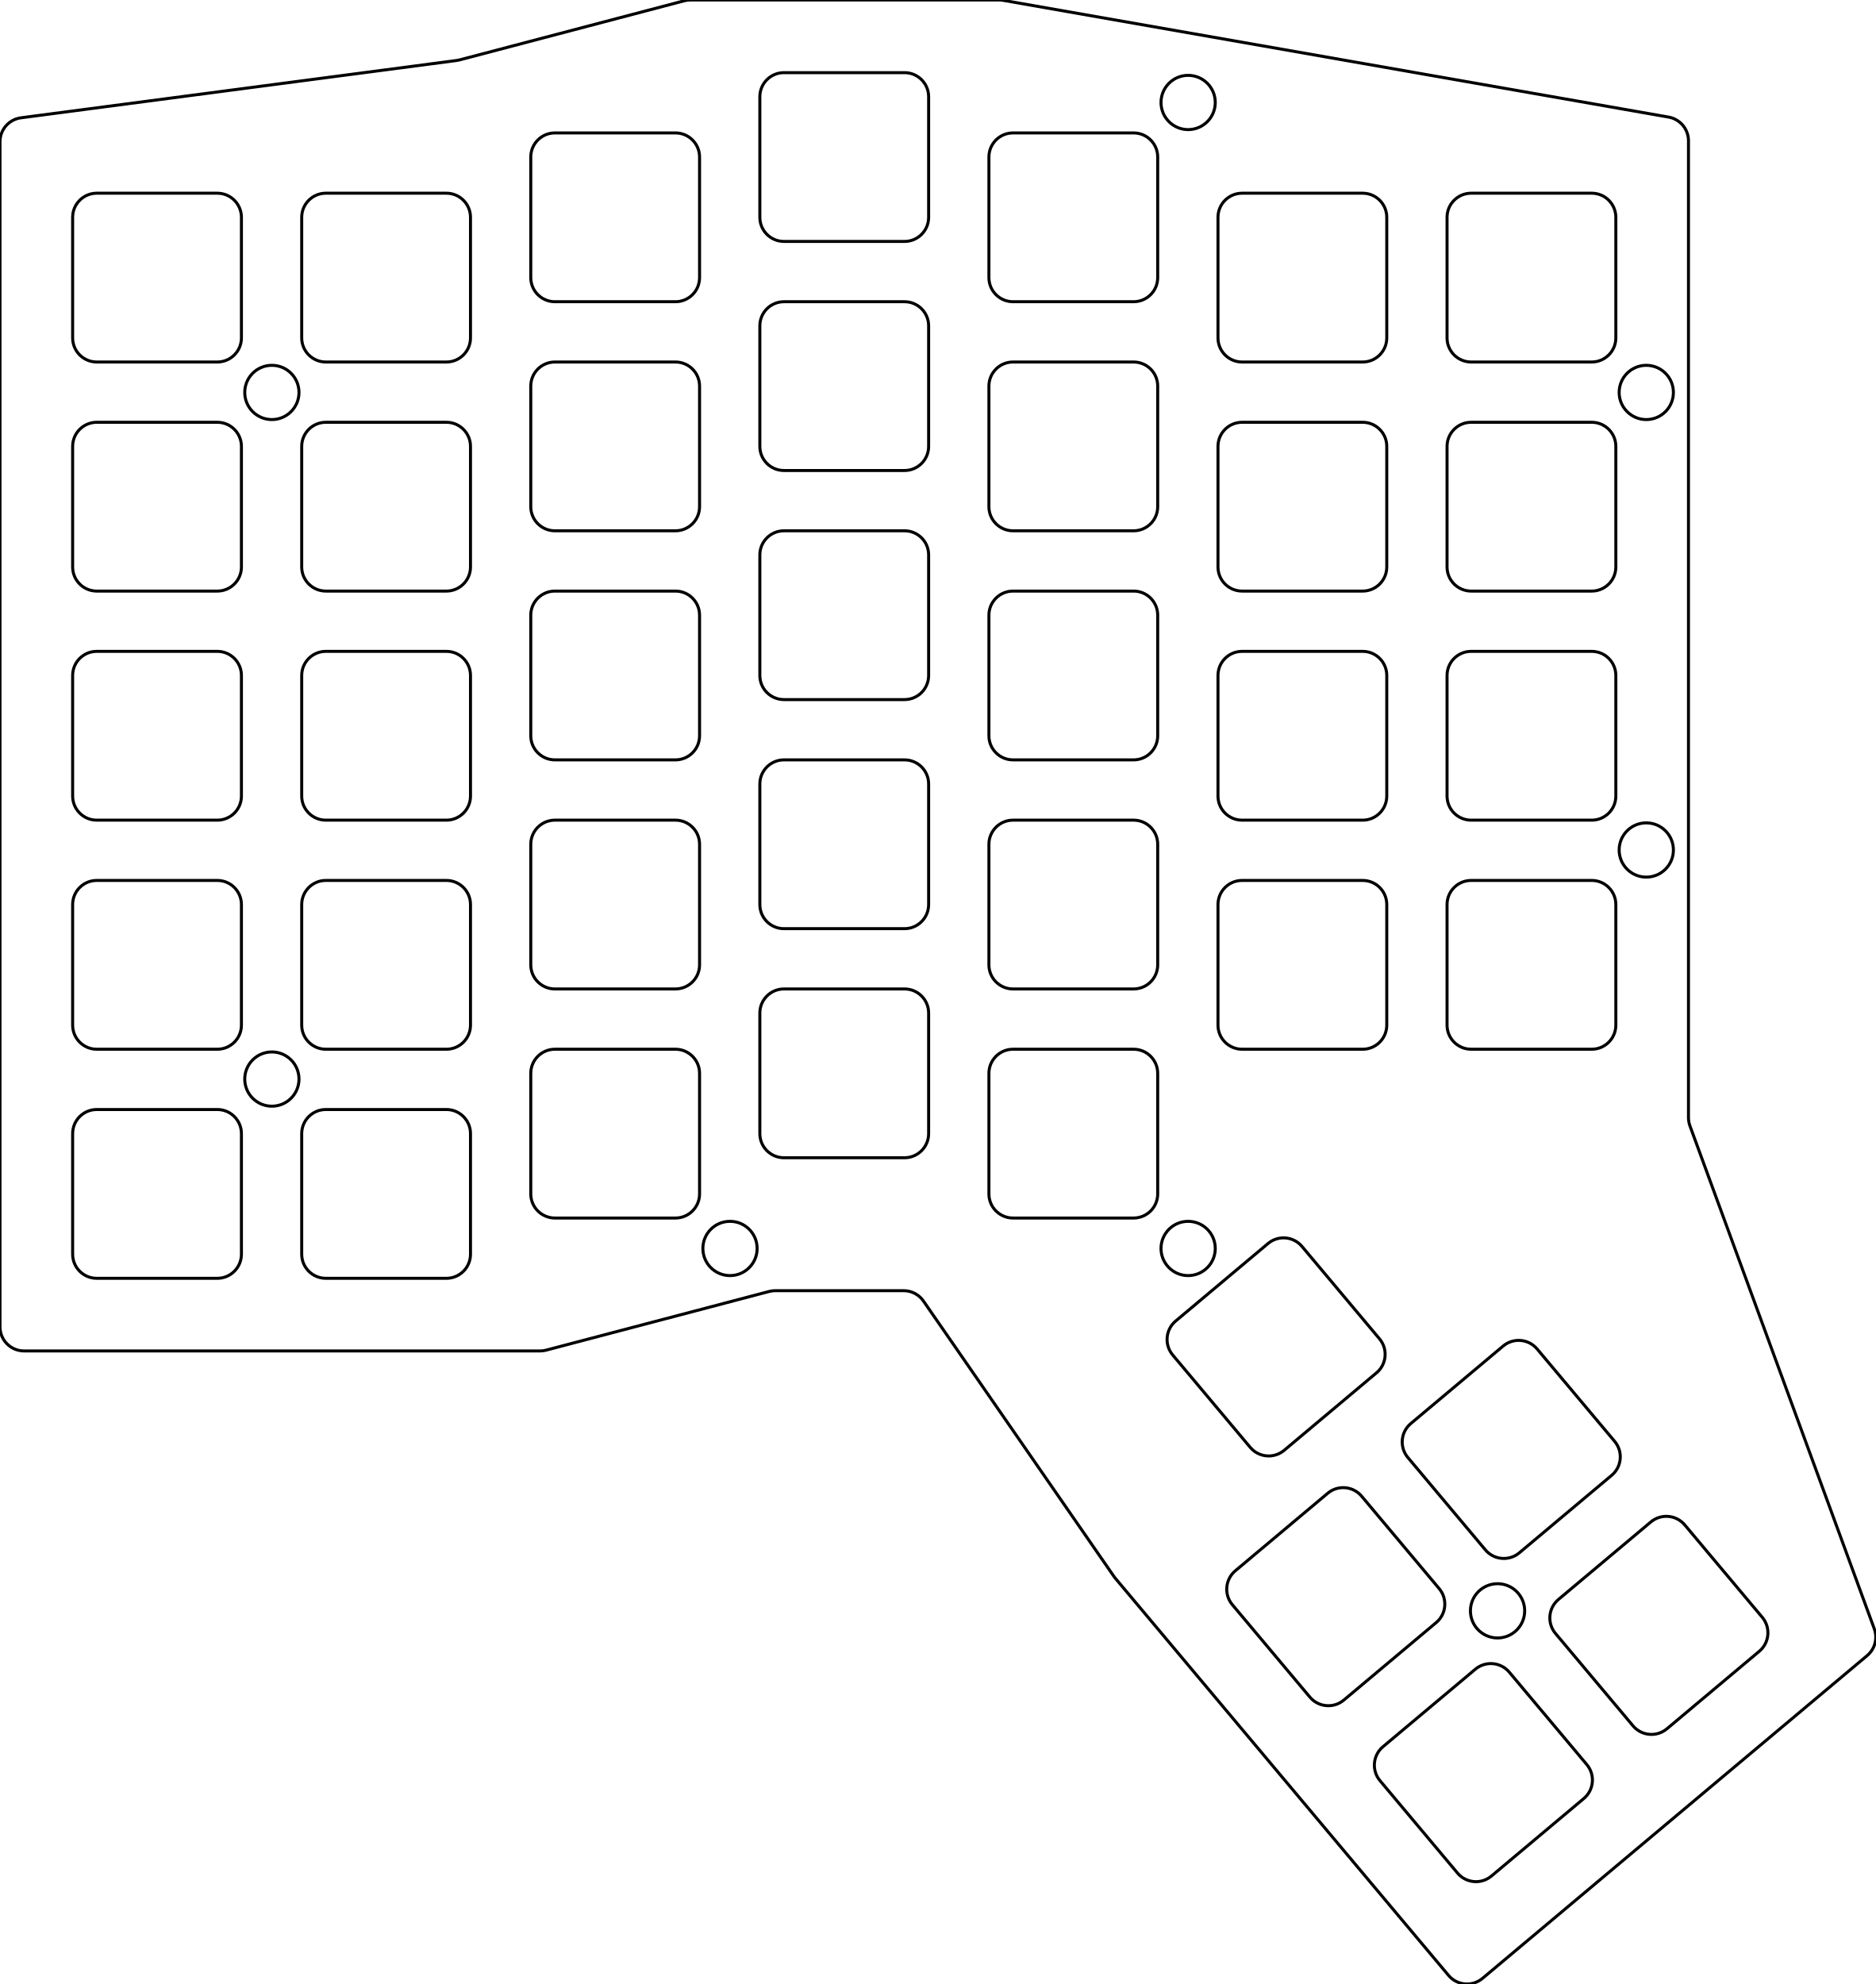
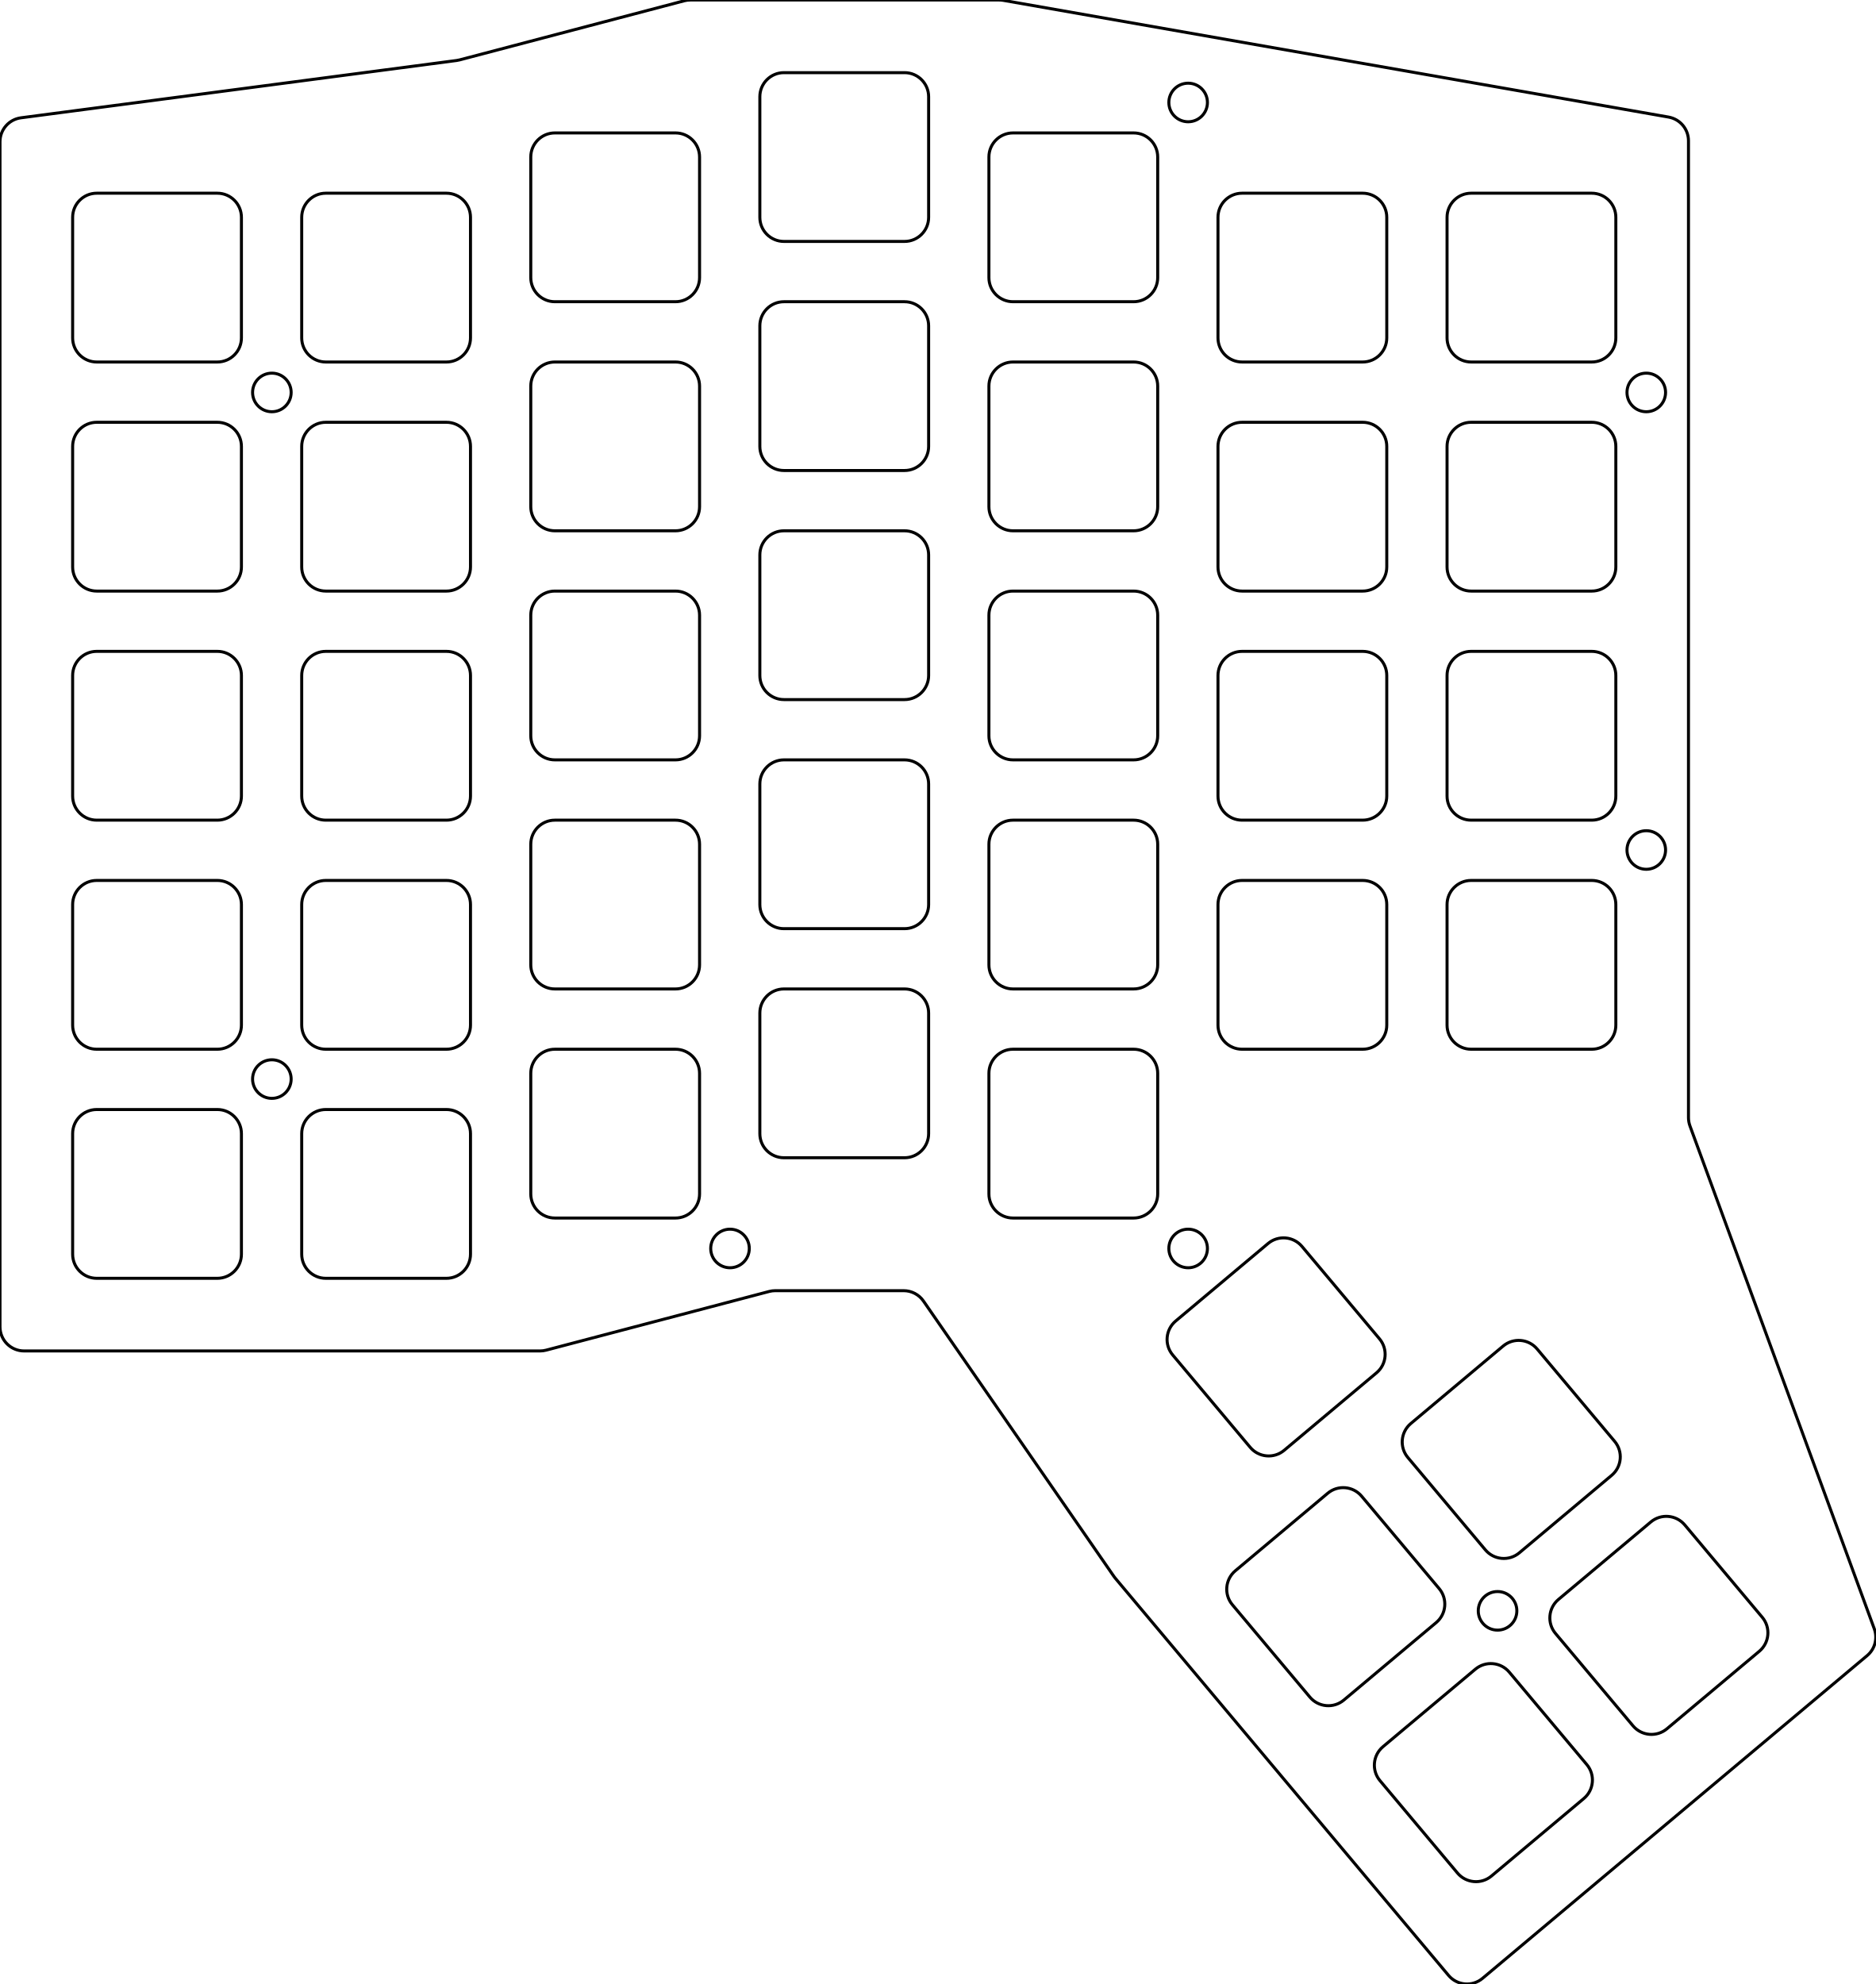
<svg xmlns="http://www.w3.org/2000/svg" width="155.584mm" height="164.556mm" viewBox="0 0 155.584 164.556">
  <g id="svgGroup" stroke-linecap="round" fill-rule="evenodd" font-size="9pt" stroke="#000" stroke-width="0.25mm" fill="none" style="stroke:#000;stroke-width:0.25mm;fill:none">
-     <path d="M 0 110.05 L 0 11.754 A 2 2 0 0 1 1.739 9.771 L 37.874 5.017 A 2 2 0 0 0 38.122 4.968 L 56.75 0.066 A 2 2 0 0 1 57.259 0 L 82.876 0 A 2 2 0 0 1 83.221 0.03 L 138.396 9.71 A 2 2 0 0 1 140.05 11.68 L 140.05 92.695 A 2 2 0 0 0 140.172 93.383 L 155.462 135.098 A 2 2 0 0 1 154.87 137.319 L 122.967 164.088 A 2 2 0 0 1 120.149 163.842 L 92.505 130.897 A 2 2 0 0 1 92.392 130.749 L 76.596 107.912 A 2 2 0 0 0 74.952 107.05 L 64.309 107.05 A 2 2 0 0 0 63.8 107.116 L 45.3 111.984 A 2 2 0 0 1 44.791 112.05 L 2 112.05 A 2 2 0 0 1 0 110.05 Z M 116.774 120.887 L 123.202 128.547 A 2 2 0 0 0 126.019 128.794 L 133.68 122.366 A 2 2 0 0 0 133.926 119.548 L 127.498 111.888 A 2 2 0 0 0 124.681 111.641 L 117.02 118.069 A 2 2 0 0 0 116.774 120.887 Z M 102.219 133.1 L 108.647 140.76 A 2 2 0 0 0 111.464 141.007 L 119.125 134.579 A 2 2 0 0 0 119.371 131.761 L 112.943 124.101 A 2 2 0 0 0 110.126 123.854 L 102.465 130.282 A 2 2 0 0 0 102.219 133.1 Z M 114.464 147.693 L 120.892 155.354 A 2 2 0 0 0 123.709 155.6 L 131.37 149.172 A 2 2 0 0 0 131.616 146.355 L 125.189 138.694 A 2 2 0 0 0 122.371 138.448 L 114.71 144.875 A 2 2 0 0 0 114.464 147.693 Z M 97.27 112.384 L 103.698 120.045 A 2 2 0 0 0 106.516 120.291 L 114.176 113.863 A 2 2 0 0 0 114.423 111.046 L 107.995 103.385 A 2 2 0 0 0 105.177 103.139 L 97.517 109.567 A 2 2 0 0 0 97.27 112.384 Z M 129.019 135.48 L 135.447 143.141 A 2 2 0 0 0 138.264 143.387 L 145.925 136.959 A 2 2 0 0 0 146.171 134.142 L 139.743 126.481 A 2 2 0 0 0 136.926 126.235 L 129.265 132.662 A 2 2 0 0 0 129.019 135.48 Z M 8.025 106.025 L 18.025 106.025 A 2 2 0 0 0 20.025 104.025 L 20.025 94.025 A 2 2 0 0 0 18.025 92.025 L 8.025 92.025 A 2 2 0 0 0 6.025 94.025 L 6.025 104.025 A 2 2 0 0 0 8.025 106.025 Z M 8.025 87.025 L 18.025 87.025 A 2 2 0 0 0 20.025 85.025 L 20.025 75.025 A 2 2 0 0 0 18.025 73.025 L 8.025 73.025 A 2 2 0 0 0 6.025 75.025 L 6.025 85.025 A 2 2 0 0 0 8.025 87.025 Z M 8.025 68.025 L 18.025 68.025 A 2 2 0 0 0 20.025 66.025 L 20.025 56.025 A 2 2 0 0 0 18.025 54.025 L 8.025 54.025 A 2 2 0 0 0 6.025 56.025 L 6.025 66.025 A 2 2 0 0 0 8.025 68.025 Z M 8.025 49.025 L 18.025 49.025 A 2 2 0 0 0 20.025 47.025 L 20.025 37.025 A 2 2 0 0 0 18.025 35.025 L 8.025 35.025 A 2 2 0 0 0 6.025 37.025 L 6.025 47.025 A 2 2 0 0 0 8.025 49.025 Z M 8.025 30.025 L 18.025 30.025 A 2 2 0 0 0 20.025 28.025 L 20.025 18.025 A 2 2 0 0 0 18.025 16.025 L 8.025 16.025 A 2 2 0 0 0 6.025 18.025 L 6.025 28.025 A 2 2 0 0 0 8.025 30.025 Z M 27.025 106.025 L 37.025 106.025 A 2 2 0 0 0 39.025 104.025 L 39.025 94.025 A 2 2 0 0 0 37.025 92.025 L 27.025 92.025 A 2 2 0 0 0 25.025 94.025 L 25.025 104.025 A 2 2 0 0 0 27.025 106.025 Z M 27.025 87.025 L 37.025 87.025 A 2 2 0 0 0 39.025 85.025 L 39.025 75.025 A 2 2 0 0 0 37.025 73.025 L 27.025 73.025 A 2 2 0 0 0 25.025 75.025 L 25.025 85.025 A 2 2 0 0 0 27.025 87.025 Z M 27.025 68.025 L 37.025 68.025 A 2 2 0 0 0 39.025 66.025 L 39.025 56.025 A 2 2 0 0 0 37.025 54.025 L 27.025 54.025 A 2 2 0 0 0 25.025 56.025 L 25.025 66.025 A 2 2 0 0 0 27.025 68.025 Z M 27.025 49.025 L 37.025 49.025 A 2 2 0 0 0 39.025 47.025 L 39.025 37.025 A 2 2 0 0 0 37.025 35.025 L 27.025 35.025 A 2 2 0 0 0 25.025 37.025 L 25.025 47.025 A 2 2 0 0 0 27.025 49.025 Z M 27.025 30.025 L 37.025 30.025 A 2 2 0 0 0 39.025 28.025 L 39.025 18.025 A 2 2 0 0 0 37.025 16.025 L 27.025 16.025 A 2 2 0 0 0 25.025 18.025 L 25.025 28.025 A 2 2 0 0 0 27.025 30.025 Z M 46.025 101.025 L 56.025 101.025 A 2 2 0 0 0 58.025 99.025 L 58.025 89.025 A 2 2 0 0 0 56.025 87.025 L 46.025 87.025 A 2 2 0 0 0 44.025 89.025 L 44.025 99.025 A 2 2 0 0 0 46.025 101.025 Z M 46.025 82.025 L 56.025 82.025 A 2 2 0 0 0 58.025 80.025 L 58.025 70.025 A 2 2 0 0 0 56.025 68.025 L 46.025 68.025 A 2 2 0 0 0 44.025 70.025 L 44.025 80.025 A 2 2 0 0 0 46.025 82.025 Z M 46.025 63.025 L 56.025 63.025 A 2 2 0 0 0 58.025 61.025 L 58.025 51.025 A 2 2 0 0 0 56.025 49.025 L 46.025 49.025 A 2 2 0 0 0 44.025 51.025 L 44.025 61.025 A 2 2 0 0 0 46.025 63.025 Z M 46.025 44.025 L 56.025 44.025 A 2 2 0 0 0 58.025 42.025 L 58.025 32.025 A 2 2 0 0 0 56.025 30.025 L 46.025 30.025 A 2 2 0 0 0 44.025 32.025 L 44.025 42.025 A 2 2 0 0 0 46.025 44.025 Z M 46.025 25.025 L 56.025 25.025 A 2 2 0 0 0 58.025 23.025 L 58.025 13.025 A 2 2 0 0 0 56.025 11.025 L 46.025 11.025 A 2 2 0 0 0 44.025 13.025 L 44.025 23.025 A 2 2 0 0 0 46.025 25.025 Z M 65.025 96.025 L 75.025 96.025 A 2 2 0 0 0 77.025 94.025 L 77.025 84.025 A 2 2 0 0 0 75.025 82.025 L 65.025 82.025 A 2 2 0 0 0 63.025 84.025 L 63.025 94.025 A 2 2 0 0 0 65.025 96.025 Z M 65.025 77.025 L 75.025 77.025 A 2 2 0 0 0 77.025 75.025 L 77.025 65.025 A 2 2 0 0 0 75.025 63.025 L 65.025 63.025 A 2 2 0 0 0 63.025 65.025 L 63.025 75.025 A 2 2 0 0 0 65.025 77.025 Z M 65.025 58.025 L 75.025 58.025 A 2 2 0 0 0 77.025 56.025 L 77.025 46.025 A 2 2 0 0 0 75.025 44.025 L 65.025 44.025 A 2 2 0 0 0 63.025 46.025 L 63.025 56.025 A 2 2 0 0 0 65.025 58.025 Z M 65.025 39.025 L 75.025 39.025 A 2 2 0 0 0 77.025 37.025 L 77.025 27.025 A 2 2 0 0 0 75.025 25.025 L 65.025 25.025 A 2 2 0 0 0 63.025 27.025 L 63.025 37.025 A 2 2 0 0 0 65.025 39.025 Z M 65.025 20.025 L 75.025 20.025 A 2 2 0 0 0 77.025 18.025 L 77.025 8.025 A 2 2 0 0 0 75.025 6.025 L 65.025 6.025 A 2 2 0 0 0 63.025 8.025 L 63.025 18.025 A 2 2 0 0 0 65.025 20.025 Z M 84.025 101.025 L 94.025 101.025 A 2 2 0 0 0 96.025 99.025 L 96.025 89.025 A 2 2 0 0 0 94.025 87.025 L 84.025 87.025 A 2 2 0 0 0 82.025 89.025 L 82.025 99.025 A 2 2 0 0 0 84.025 101.025 Z M 84.025 82.025 L 94.025 82.025 A 2 2 0 0 0 96.025 80.025 L 96.025 70.025 A 2 2 0 0 0 94.025 68.025 L 84.025 68.025 A 2 2 0 0 0 82.025 70.025 L 82.025 80.025 A 2 2 0 0 0 84.025 82.025 Z M 84.025 63.025 L 94.025 63.025 A 2 2 0 0 0 96.025 61.025 L 96.025 51.025 A 2 2 0 0 0 94.025 49.025 L 84.025 49.025 A 2 2 0 0 0 82.025 51.025 L 82.025 61.025 A 2 2 0 0 0 84.025 63.025 Z M 84.025 44.025 L 94.025 44.025 A 2 2 0 0 0 96.025 42.025 L 96.025 32.025 A 2 2 0 0 0 94.025 30.025 L 84.025 30.025 A 2 2 0 0 0 82.025 32.025 L 82.025 42.025 A 2 2 0 0 0 84.025 44.025 Z M 84.025 25.025 L 94.025 25.025 A 2 2 0 0 0 96.025 23.025 L 96.025 13.025 A 2 2 0 0 0 94.025 11.025 L 84.025 11.025 A 2 2 0 0 0 82.025 13.025 L 82.025 23.025 A 2 2 0 0 0 84.025 25.025 Z M 103.025 87.025 L 113.025 87.025 A 2 2 0 0 0 115.025 85.025 L 115.025 75.025 A 2 2 0 0 0 113.025 73.025 L 103.025 73.025 A 2 2 0 0 0 101.025 75.025 L 101.025 85.025 A 2 2 0 0 0 103.025 87.025 Z M 103.025 68.025 L 113.025 68.025 A 2 2 0 0 0 115.025 66.025 L 115.025 56.025 A 2 2 0 0 0 113.025 54.025 L 103.025 54.025 A 2 2 0 0 0 101.025 56.025 L 101.025 66.025 A 2 2 0 0 0 103.025 68.025 Z M 103.025 49.025 L 113.025 49.025 A 2 2 0 0 0 115.025 47.025 L 115.025 37.025 A 2 2 0 0 0 113.025 35.025 L 103.025 35.025 A 2 2 0 0 0 101.025 37.025 L 101.025 47.025 A 2 2 0 0 0 103.025 49.025 Z M 103.025 30.025 L 113.025 30.025 A 2 2 0 0 0 115.025 28.025 L 115.025 18.025 A 2 2 0 0 0 113.025 16.025 L 103.025 16.025 A 2 2 0 0 0 101.025 18.025 L 101.025 28.025 A 2 2 0 0 0 103.025 30.025 Z M 122.025 87.025 L 132.025 87.025 A 2 2 0 0 0 134.025 85.025 L 134.025 75.025 A 2 2 0 0 0 132.025 73.025 L 122.025 73.025 A 2 2 0 0 0 120.025 75.025 L 120.025 85.025 A 2 2 0 0 0 122.025 87.025 Z M 122.025 68.025 L 132.025 68.025 A 2 2 0 0 0 134.025 66.025 L 134.025 56.025 A 2 2 0 0 0 132.025 54.025 L 122.025 54.025 A 2 2 0 0 0 120.025 56.025 L 120.025 66.025 A 2 2 0 0 0 122.025 68.025 Z M 122.025 49.025 L 132.025 49.025 A 2 2 0 0 0 134.025 47.025 L 134.025 37.025 A 2 2 0 0 0 132.025 35.025 L 122.025 35.025 A 2 2 0 0 0 120.025 37.025 L 120.025 47.025 A 2 2 0 0 0 122.025 49.025 Z M 122.025 30.025 L 132.025 30.025 A 2 2 0 0 0 134.025 28.025 L 134.025 18.025 A 2 2 0 0 0 132.025 16.025 L 122.025 16.025 A 2 2 0 0 0 120.025 18.025 L 120.025 28.025 A 2 2 0 0 0 122.025 30.025 Z M 22.55 32.55 m -2.25 0 a 2.25 2.25 0 0 1 4.5 0 a 2.25 2.25 0 0 1 -4.5 0 z M 98.55 8.5 m -2.25 0 a 2.25 2.25 0 0 1 4.5 0 a 2.25 2.25 0 0 1 -4.5 0 z M 136.55 32.55 m -2.25 0 a 2.25 2.25 0 0 1 4.5 0 a 2.25 2.25 0 0 1 -4.5 0 z M 22.55 89.5 m -2.25 0 a 2.25 2.25 0 0 1 4.5 0 a 2.25 2.25 0 0 1 -4.5 0 z M 98.55 103.55 m -2.25 0 a 2.25 2.25 0 0 1 4.5 0 a 2.25 2.25 0 0 1 -4.5 0 z M 60.55 103.55 m -2.25 0 a 2.25 2.25 0 0 1 4.5 0 a 2.25 2.25 0 0 1 -4.5 0 z M 124.214 133.605 m -2.25 0 a 2.25 2.25 0 0 1 4.5 0 a 2.25 2.25 0 0 1 -4.5 0 z M 136.55 70.5 m -2.25 0 a 2.25 2.25 0 0 1 4.5 0 a 2.25 2.25 0 0 1 -4.5 0 z" vector-effect="non-scaling-stroke" />
+     <path d="M 0 110.05 L 0 11.754 A 2 2 0 0 1 1.739 9.771 L 37.874 5.017 A 2 2 0 0 0 38.122 4.968 L 56.75 0.066 A 2 2 0 0 1 57.259 0 L 82.876 0 A 2 2 0 0 1 83.221 0.03 L 138.396 9.71 A 2 2 0 0 1 140.05 11.68 L 140.05 92.695 A 2 2 0 0 0 140.172 93.383 L 155.462 135.098 A 2 2 0 0 1 154.87 137.319 L 122.967 164.088 A 2 2 0 0 1 120.149 163.842 L 92.505 130.897 A 2 2 0 0 1 92.392 130.749 L 76.596 107.912 A 2 2 0 0 0 74.952 107.05 L 64.309 107.05 A 2 2 0 0 0 63.8 107.116 L 45.3 111.984 A 2 2 0 0 1 44.791 112.05 L 2 112.05 A 2 2 0 0 1 0 110.05 Z M 116.774 120.887 L 123.202 128.547 A 2 2 0 0 0 126.019 128.794 L 133.68 122.366 A 2 2 0 0 0 133.926 119.548 L 127.498 111.888 A 2 2 0 0 0 124.681 111.641 L 117.02 118.069 A 2 2 0 0 0 116.774 120.887 Z M 102.219 133.1 L 108.647 140.76 A 2 2 0 0 0 111.464 141.007 L 119.125 134.579 A 2 2 0 0 0 119.371 131.761 L 112.943 124.101 A 2 2 0 0 0 110.126 123.854 L 102.465 130.282 A 2 2 0 0 0 102.219 133.1 Z M 114.464 147.693 L 120.892 155.354 A 2 2 0 0 0 123.709 155.6 L 131.37 149.172 A 2 2 0 0 0 131.616 146.355 L 125.189 138.694 A 2 2 0 0 0 122.371 138.448 L 114.71 144.875 A 2 2 0 0 0 114.464 147.693 Z M 97.27 112.384 L 103.698 120.045 A 2 2 0 0 0 106.516 120.291 L 114.176 113.863 A 2 2 0 0 0 114.423 111.046 L 107.995 103.385 A 2 2 0 0 0 105.177 103.139 L 97.517 109.567 A 2 2 0 0 0 97.27 112.384 Z M 129.019 135.48 L 135.447 143.141 A 2 2 0 0 0 138.264 143.387 L 145.925 136.959 A 2 2 0 0 0 146.171 134.142 L 139.743 126.481 A 2 2 0 0 0 136.926 126.235 L 129.265 132.662 A 2 2 0 0 0 129.019 135.48 Z M 8.025 106.025 L 18.025 106.025 A 2 2 0 0 0 20.025 104.025 L 20.025 94.025 A 2 2 0 0 0 18.025 92.025 L 8.025 92.025 A 2 2 0 0 0 6.025 94.025 L 6.025 104.025 A 2 2 0 0 0 8.025 106.025 Z M 8.025 87.025 L 18.025 87.025 A 2 2 0 0 0 20.025 85.025 L 20.025 75.025 A 2 2 0 0 0 18.025 73.025 L 8.025 73.025 A 2 2 0 0 0 6.025 75.025 L 6.025 85.025 A 2 2 0 0 0 8.025 87.025 Z M 8.025 68.025 L 18.025 68.025 A 2 2 0 0 0 20.025 66.025 L 20.025 56.025 A 2 2 0 0 0 18.025 54.025 L 8.025 54.025 A 2 2 0 0 0 6.025 56.025 L 6.025 66.025 A 2 2 0 0 0 8.025 68.025 Z M 8.025 49.025 L 18.025 49.025 A 2 2 0 0 0 20.025 47.025 L 20.025 37.025 A 2 2 0 0 0 18.025 35.025 L 8.025 35.025 A 2 2 0 0 0 6.025 37.025 L 6.025 47.025 A 2 2 0 0 0 8.025 49.025 Z M 8.025 30.025 L 18.025 30.025 A 2 2 0 0 0 20.025 28.025 L 20.025 18.025 A 2 2 0 0 0 18.025 16.025 L 8.025 16.025 A 2 2 0 0 0 6.025 18.025 L 6.025 28.025 A 2 2 0 0 0 8.025 30.025 Z M 27.025 106.025 L 37.025 106.025 A 2 2 0 0 0 39.025 104.025 L 39.025 94.025 A 2 2 0 0 0 37.025 92.025 L 27.025 92.025 A 2 2 0 0 0 25.025 94.025 L 25.025 104.025 A 2 2 0 0 0 27.025 106.025 Z M 27.025 87.025 L 37.025 87.025 A 2 2 0 0 0 39.025 85.025 L 39.025 75.025 A 2 2 0 0 0 37.025 73.025 L 27.025 73.025 A 2 2 0 0 0 25.025 75.025 L 25.025 85.025 A 2 2 0 0 0 27.025 87.025 Z M 27.025 68.025 L 37.025 68.025 A 2 2 0 0 0 39.025 66.025 L 39.025 56.025 A 2 2 0 0 0 37.025 54.025 L 27.025 54.025 A 2 2 0 0 0 25.025 56.025 L 25.025 66.025 A 2 2 0 0 0 27.025 68.025 Z M 27.025 49.025 L 37.025 49.025 A 2 2 0 0 0 39.025 47.025 L 39.025 37.025 A 2 2 0 0 0 37.025 35.025 L 27.025 35.025 A 2 2 0 0 0 25.025 37.025 L 25.025 47.025 A 2 2 0 0 0 27.025 49.025 Z M 27.025 30.025 L 37.025 30.025 A 2 2 0 0 0 39.025 28.025 L 39.025 18.025 A 2 2 0 0 0 37.025 16.025 L 27.025 16.025 A 2 2 0 0 0 25.025 18.025 L 25.025 28.025 A 2 2 0 0 0 27.025 30.025 Z M 46.025 101.025 L 56.025 101.025 A 2 2 0 0 0 58.025 99.025 L 58.025 89.025 A 2 2 0 0 0 56.025 87.025 L 46.025 87.025 A 2 2 0 0 0 44.025 89.025 L 44.025 99.025 A 2 2 0 0 0 46.025 101.025 Z M 46.025 82.025 L 56.025 82.025 A 2 2 0 0 0 58.025 80.025 L 58.025 70.025 A 2 2 0 0 0 56.025 68.025 L 46.025 68.025 A 2 2 0 0 0 44.025 70.025 L 44.025 80.025 A 2 2 0 0 0 46.025 82.025 Z M 46.025 63.025 L 56.025 63.025 A 2 2 0 0 0 58.025 61.025 L 58.025 51.025 A 2 2 0 0 0 56.025 49.025 L 46.025 49.025 A 2 2 0 0 0 44.025 51.025 L 44.025 61.025 A 2 2 0 0 0 46.025 63.025 Z M 46.025 44.025 L 56.025 44.025 A 2 2 0 0 0 58.025 42.025 L 58.025 32.025 A 2 2 0 0 0 56.025 30.025 L 46.025 30.025 A 2 2 0 0 0 44.025 32.025 L 44.025 42.025 A 2 2 0 0 0 46.025 44.025 Z M 46.025 25.025 L 56.025 25.025 A 2 2 0 0 0 58.025 23.025 L 58.025 13.025 A 2 2 0 0 0 56.025 11.025 L 46.025 11.025 A 2 2 0 0 0 44.025 13.025 L 44.025 23.025 A 2 2 0 0 0 46.025 25.025 Z M 65.025 96.025 L 75.025 96.025 A 2 2 0 0 0 77.025 94.025 L 77.025 84.025 A 2 2 0 0 0 75.025 82.025 L 65.025 82.025 A 2 2 0 0 0 63.025 84.025 L 63.025 94.025 A 2 2 0 0 0 65.025 96.025 Z M 65.025 77.025 L 75.025 77.025 A 2 2 0 0 0 77.025 75.025 L 77.025 65.025 A 2 2 0 0 0 75.025 63.025 L 65.025 63.025 A 2 2 0 0 0 63.025 65.025 L 63.025 75.025 A 2 2 0 0 0 65.025 77.025 Z M 65.025 58.025 L 75.025 58.025 A 2 2 0 0 0 77.025 56.025 L 77.025 46.025 A 2 2 0 0 0 75.025 44.025 L 65.025 44.025 A 2 2 0 0 0 63.025 46.025 L 63.025 56.025 A 2 2 0 0 0 65.025 58.025 Z M 65.025 39.025 L 75.025 39.025 A 2 2 0 0 0 77.025 37.025 L 77.025 27.025 A 2 2 0 0 0 75.025 25.025 L 65.025 25.025 A 2 2 0 0 0 63.025 27.025 L 63.025 37.025 A 2 2 0 0 0 65.025 39.025 Z M 65.025 20.025 L 75.025 20.025 A 2 2 0 0 0 77.025 18.025 L 77.025 8.025 A 2 2 0 0 0 75.025 6.025 L 65.025 6.025 A 2 2 0 0 0 63.025 8.025 L 63.025 18.025 A 2 2 0 0 0 65.025 20.025 Z M 84.025 101.025 L 94.025 101.025 A 2 2 0 0 0 96.025 99.025 L 96.025 89.025 A 2 2 0 0 0 94.025 87.025 L 84.025 87.025 A 2 2 0 0 0 82.025 89.025 L 82.025 99.025 A 2 2 0 0 0 84.025 101.025 Z M 84.025 82.025 L 94.025 82.025 A 2 2 0 0 0 96.025 80.025 L 96.025 70.025 A 2 2 0 0 0 94.025 68.025 L 84.025 68.025 A 2 2 0 0 0 82.025 70.025 L 82.025 80.025 A 2 2 0 0 0 84.025 82.025 Z M 84.025 63.025 L 94.025 63.025 A 2 2 0 0 0 96.025 61.025 L 96.025 51.025 A 2 2 0 0 0 94.025 49.025 L 84.025 49.025 A 2 2 0 0 0 82.025 51.025 L 82.025 61.025 A 2 2 0 0 0 84.025 63.025 Z M 84.025 44.025 L 94.025 44.025 A 2 2 0 0 0 96.025 42.025 L 96.025 32.025 A 2 2 0 0 0 94.025 30.025 L 84.025 30.025 A 2 2 0 0 0 82.025 32.025 L 82.025 42.025 A 2 2 0 0 0 84.025 44.025 Z M 84.025 25.025 L 94.025 25.025 A 2 2 0 0 0 96.025 23.025 L 96.025 13.025 A 2 2 0 0 0 94.025 11.025 L 84.025 11.025 A 2 2 0 0 0 82.025 13.025 L 82.025 23.025 A 2 2 0 0 0 84.025 25.025 Z M 103.025 87.025 L 113.025 87.025 A 2 2 0 0 0 115.025 85.025 L 115.025 75.025 A 2 2 0 0 0 113.025 73.025 L 103.025 73.025 A 2 2 0 0 0 101.025 75.025 L 101.025 85.025 A 2 2 0 0 0 103.025 87.025 Z M 103.025 68.025 L 113.025 68.025 A 2 2 0 0 0 115.025 66.025 L 115.025 56.025 A 2 2 0 0 0 113.025 54.025 L 103.025 54.025 A 2 2 0 0 0 101.025 56.025 L 101.025 66.025 A 2 2 0 0 0 103.025 68.025 Z M 103.025 49.025 L 113.025 49.025 A 2 2 0 0 0 115.025 47.025 L 115.025 37.025 A 2 2 0 0 0 113.025 35.025 L 103.025 35.025 A 2 2 0 0 0 101.025 37.025 L 101.025 47.025 A 2 2 0 0 0 103.025 49.025 Z M 103.025 30.025 L 113.025 30.025 A 2 2 0 0 0 115.025 28.025 L 115.025 18.025 A 2 2 0 0 0 113.025 16.025 L 103.025 16.025 A 2 2 0 0 0 101.025 18.025 L 101.025 28.025 A 2 2 0 0 0 103.025 30.025 Z M 122.025 87.025 L 132.025 87.025 A 2 2 0 0 0 134.025 85.025 L 134.025 75.025 A 2 2 0 0 0 132.025 73.025 L 122.025 73.025 A 2 2 0 0 0 120.025 75.025 L 120.025 85.025 A 2 2 0 0 0 122.025 87.025 Z M 122.025 68.025 L 132.025 68.025 A 2 2 0 0 0 134.025 66.025 L 134.025 56.025 A 2 2 0 0 0 132.025 54.025 L 122.025 54.025 A 2 2 0 0 0 120.025 56.025 L 120.025 66.025 A 2 2 0 0 0 122.025 68.025 Z M 122.025 49.025 L 132.025 49.025 A 2 2 0 0 0 134.025 47.025 L 134.025 37.025 A 2 2 0 0 0 132.025 35.025 L 122.025 35.025 A 2 2 0 0 0 120.025 37.025 L 120.025 47.025 A 2 2 0 0 0 122.025 49.025 Z M 122.025 30.025 L 132.025 30.025 A 2 2 0 0 0 134.025 28.025 L 134.025 18.025 A 2 2 0 0 0 132.025 16.025 L 122.025 16.025 A 2 2 0 0 0 120.025 18.025 L 120.025 28.025 A 2 2 0 0 0 122.025 30.025 Z M 22.55 32.55 m -1.6 0 a 1.6 1.6 0 0 1 3.2 0 a 1.6 1.6 0 0 1 -3.2 0 z M 98.55 8.5 m -1.6 0 a 1.6 1.6 0 0 1 3.2 0 a 1.6 1.6 0 0 1 -3.2 0 z M 136.55 32.55 m -1.6 0 a 1.6 1.6 0 0 1 3.2 0 a 1.6 1.6 0 0 1 -3.2 0 z M 22.55 89.5 m -1.6 0 a 1.6 1.6 0 0 1 3.2 0 a 1.6 1.6 0 0 1 -3.2 0 z M 98.55 103.55 m -1.6 0 a 1.6 1.6 0 0 1 3.2 0 a 1.6 1.6 0 0 1 -3.2 0 z M 60.55 103.55 m -1.6 0 a 1.6 1.6 0 0 1 3.2 0 a 1.6 1.6 0 0 1 -3.2 0 z M 124.214 133.605 m -1.6 0 a 1.6 1.6 0 0 1 3.2 0 a 1.6 1.6 0 0 1 -3.2 0 z M 136.55 70.5 m -1.6 0 a 1.6 1.6 0 0 1 3.2 0 a 1.6 1.6 0 0 1 -3.2 0 z" vector-effect="non-scaling-stroke" />
  </g>
</svg>
